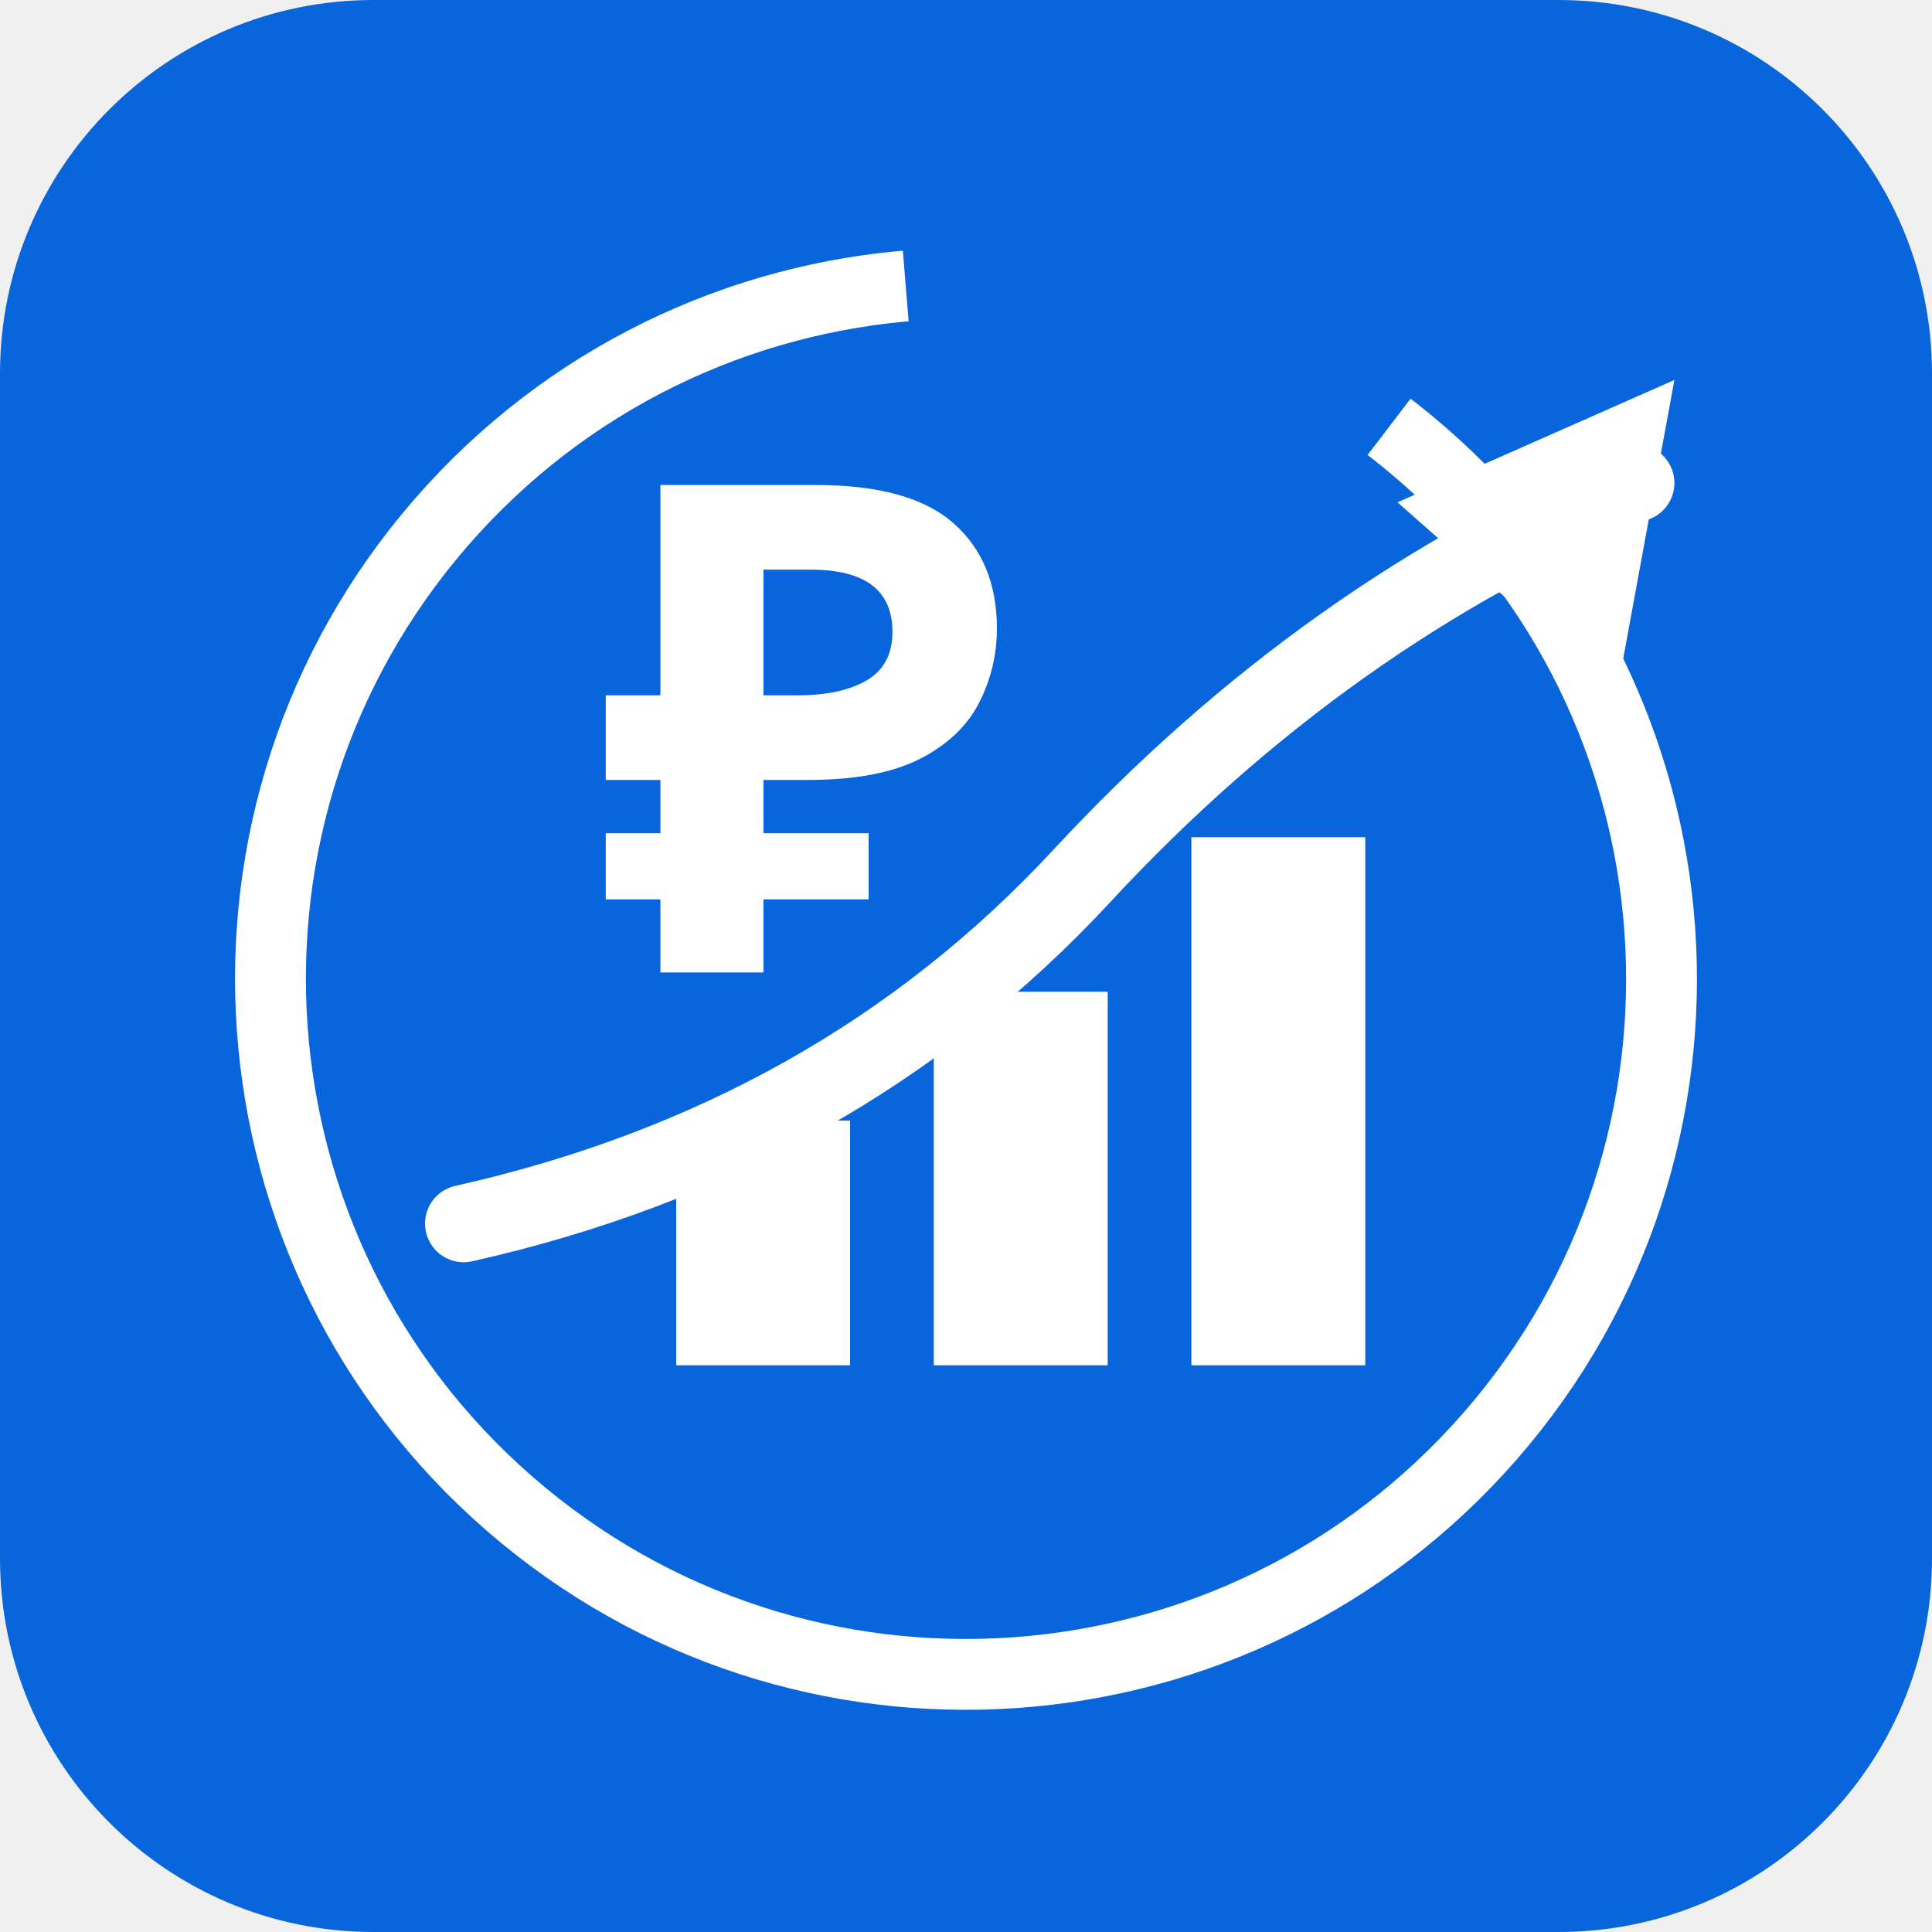
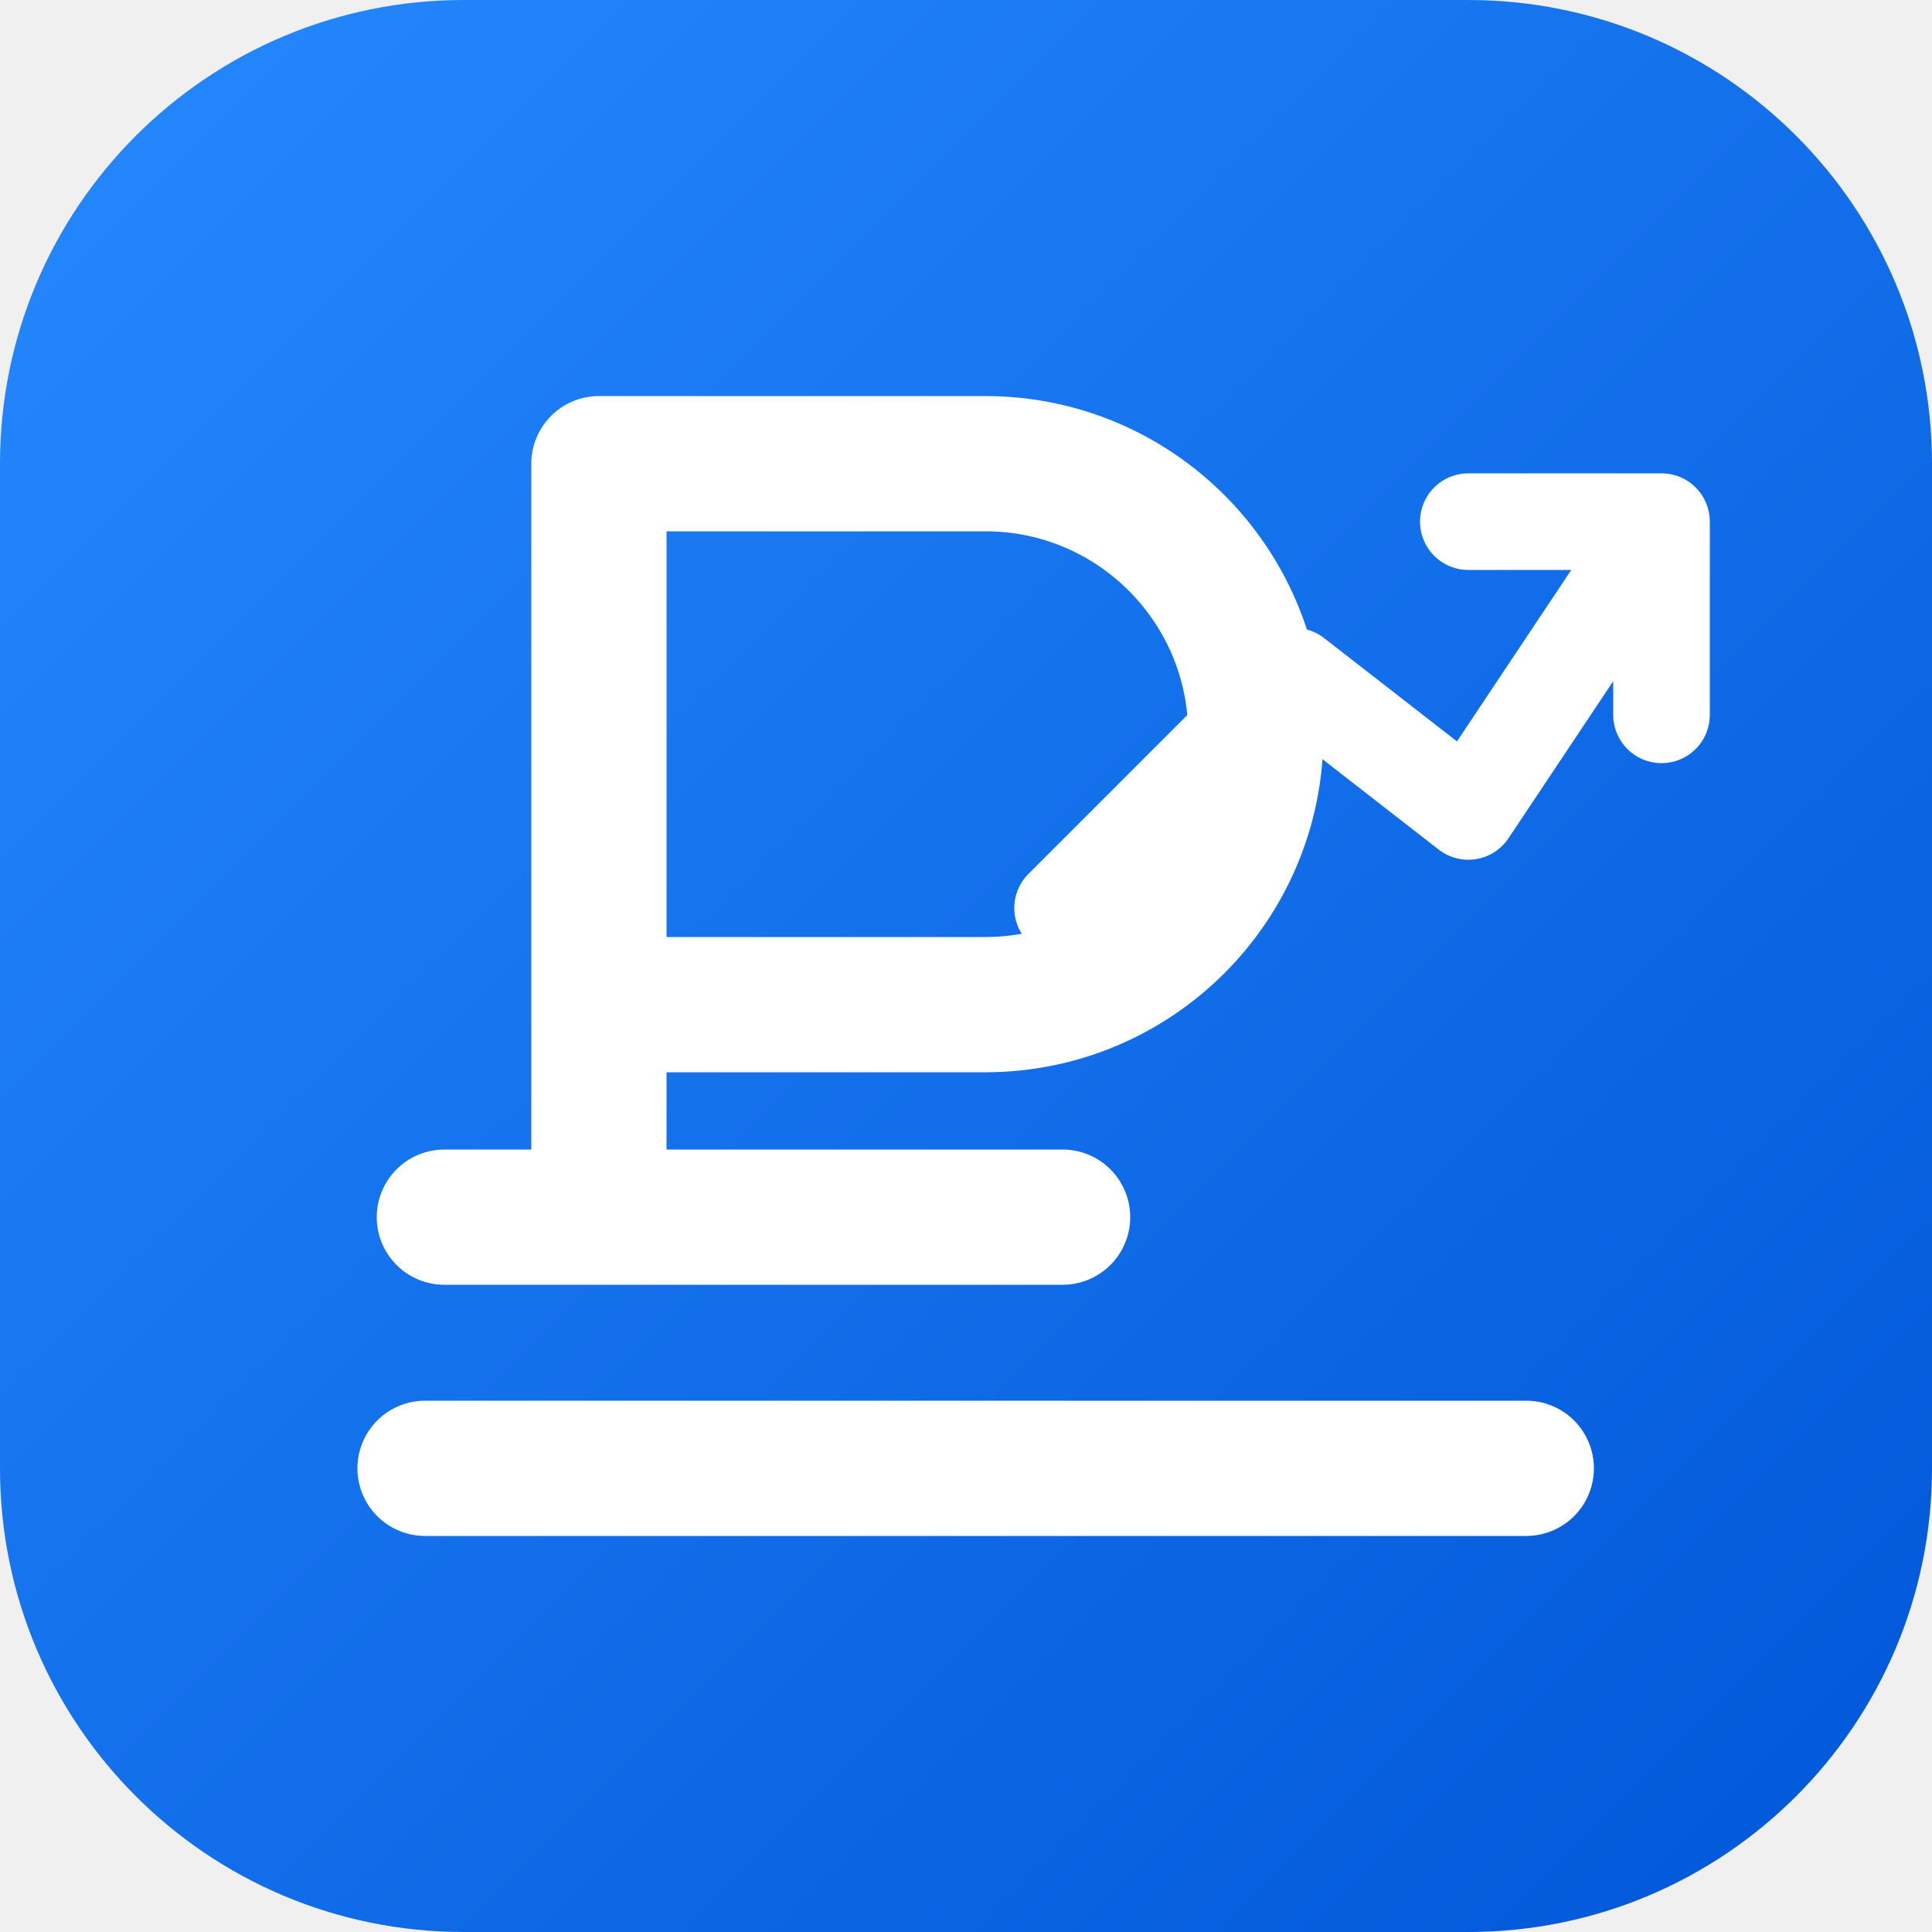
- <svg xmlns="http://www.w3.org/2000/svg" viewBox="0 0 300 300">
-   <rect width="300" height="300" rx="58" fill="#0865dc" />
-   <circle cx="150" cy="152" r="108" fill="none" stroke="#fff" stroke-width="11" stroke-dasharray="592 80" transform="rotate(-49 150 152)" />
-   <path d="M105 212V174h27v38zm40 0v-58h27v58zm40 0v-82h27v82z" fill="#fff" />
-   <path d="M72 190Q130 177 168 136T254 75" fill="none" stroke="#fff" stroke-width="12" stroke-linecap="round" />
-   <path d="m217 78 43-19-9 49z" fill="#fff" />
-   <text x="93" y="151" fill="#fff" font-family="Arial,sans-serif" font-weight="700" font-size="106">₽</text>
+ <svg xmlns="http://www.w3.org/2000/svg" viewBox="0 0 100 100">
+   <defs>
+     <linearGradient id="b" x2="1" y2="1">
+       <stop stop-color="#2689ff" />
+       <stop offset="1" stop-color="#0056d7" />
+     </linearGradient>
+   </defs>
+   <rect width="100" height="100" rx="24" fill="url(#b)" />
+   <path d="M22 76h57M31 62V24h20a14 14 0 0 1 0 28H31m-8 11h32" fill="none" stroke="white" stroke-width="7" stroke-linecap="round" stroke-linejoin="round" />
+   <path d="m55 47 12-12 9 7 10-15m-10 0h10v10" fill="none" stroke="white" stroke-width="5" stroke-linecap="round" stroke-linejoin="round" />
</svg>
